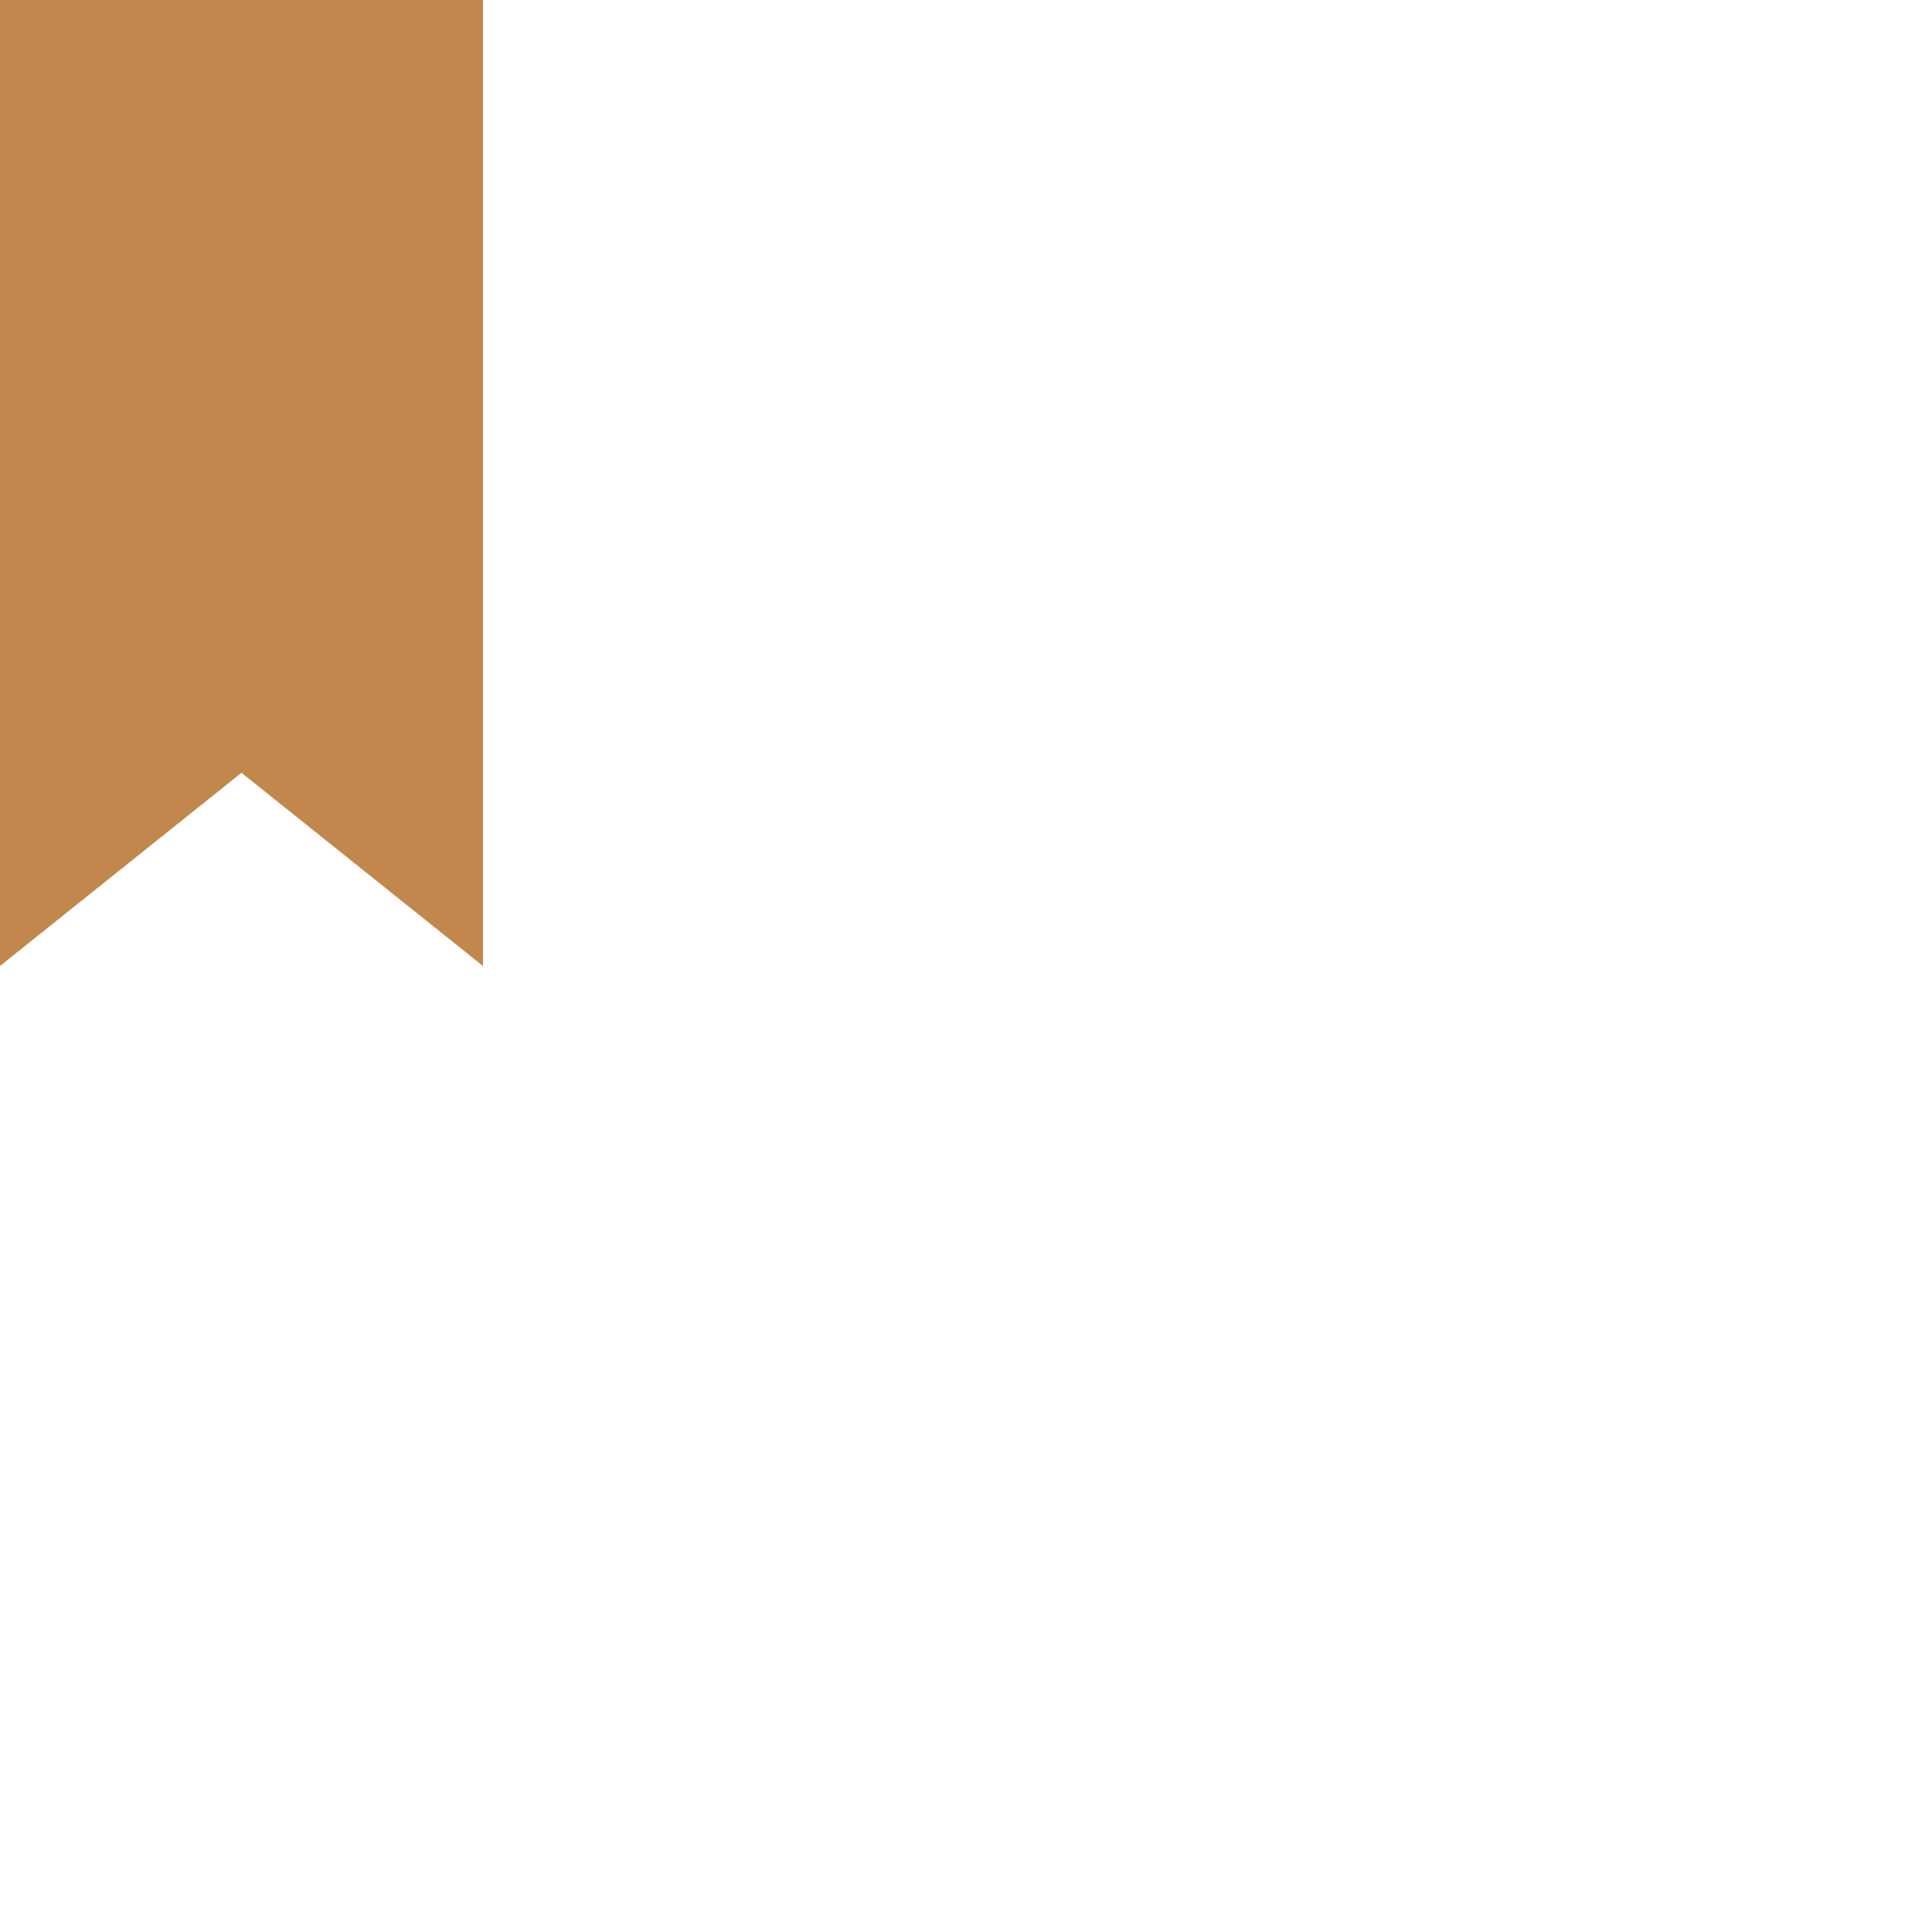
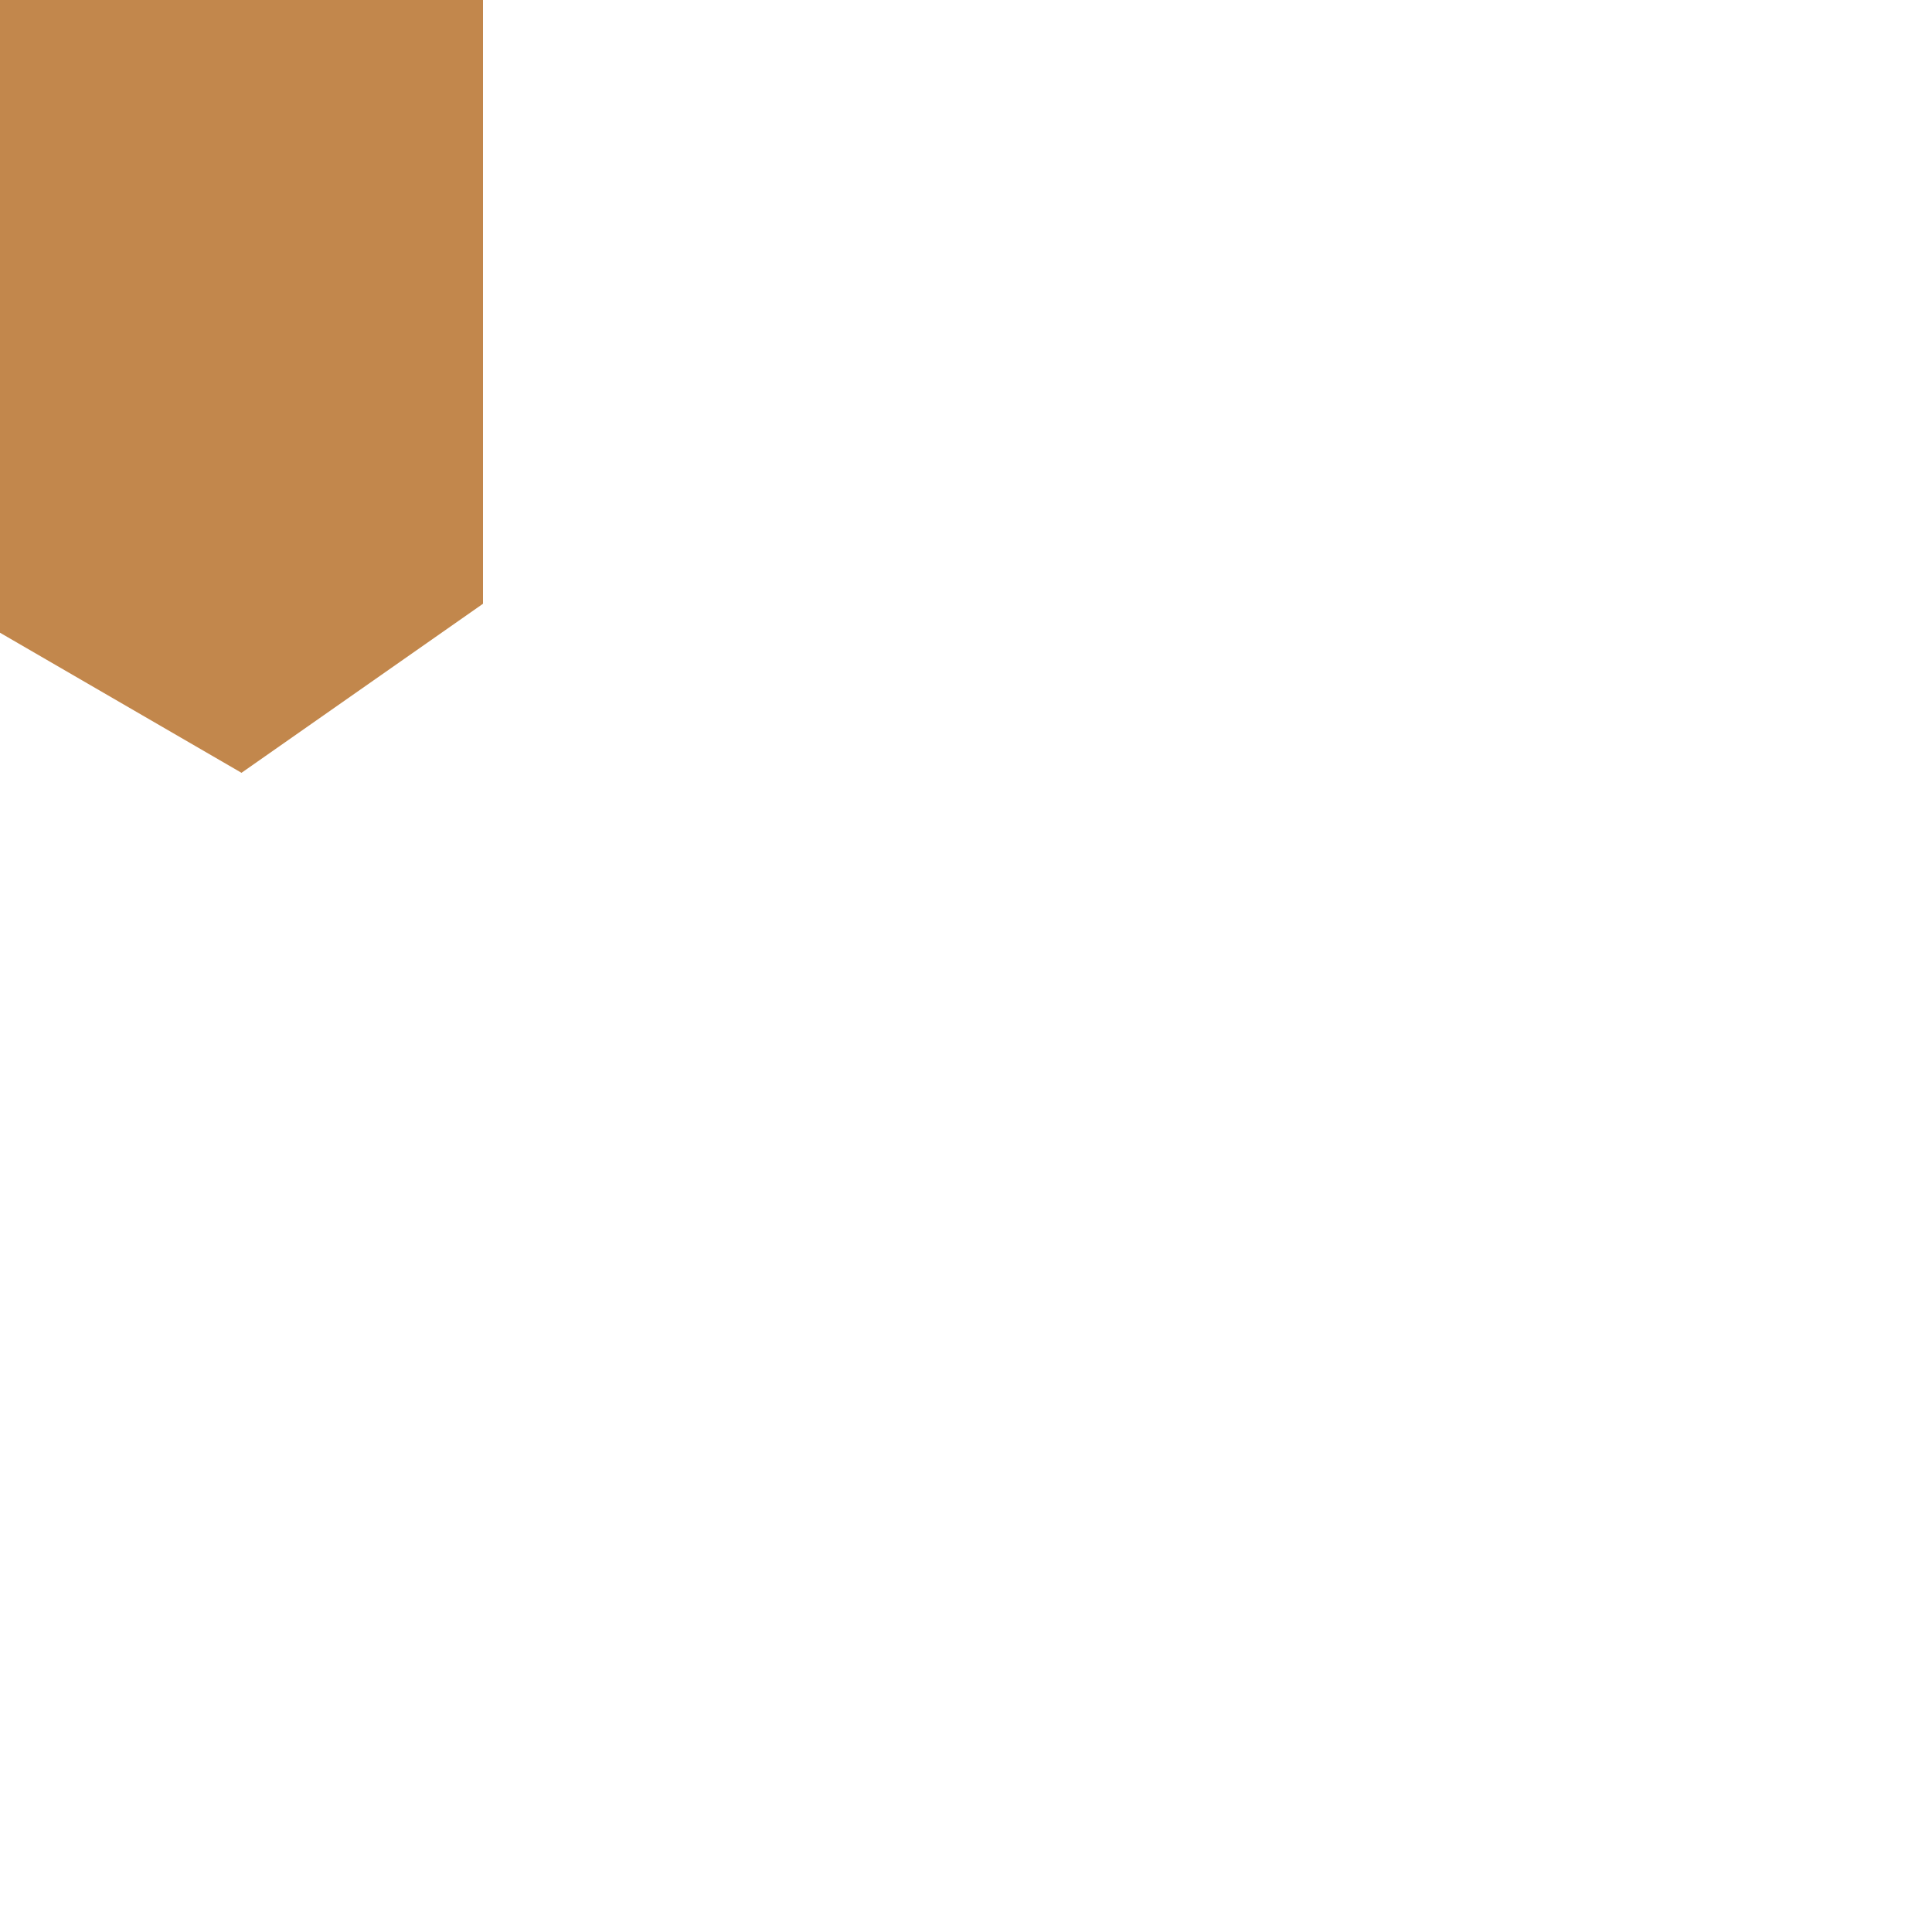
<svg xmlns="http://www.w3.org/2000/svg" version="1.1" id="Слой_1" x="0px" y="0px" width="200px" height="200px" viewBox="0 0 200 200" enable-background="new 0 0 200 200" xml:space="preserve">
-   <polygon fill="#C2874C" points="0,0 50,0 50,100 25,80 0,100 " />
+   <polygon fill="#C2874C" points="0,0 50,0 50,62.5 25,80 0,65.5 " />
</svg>
